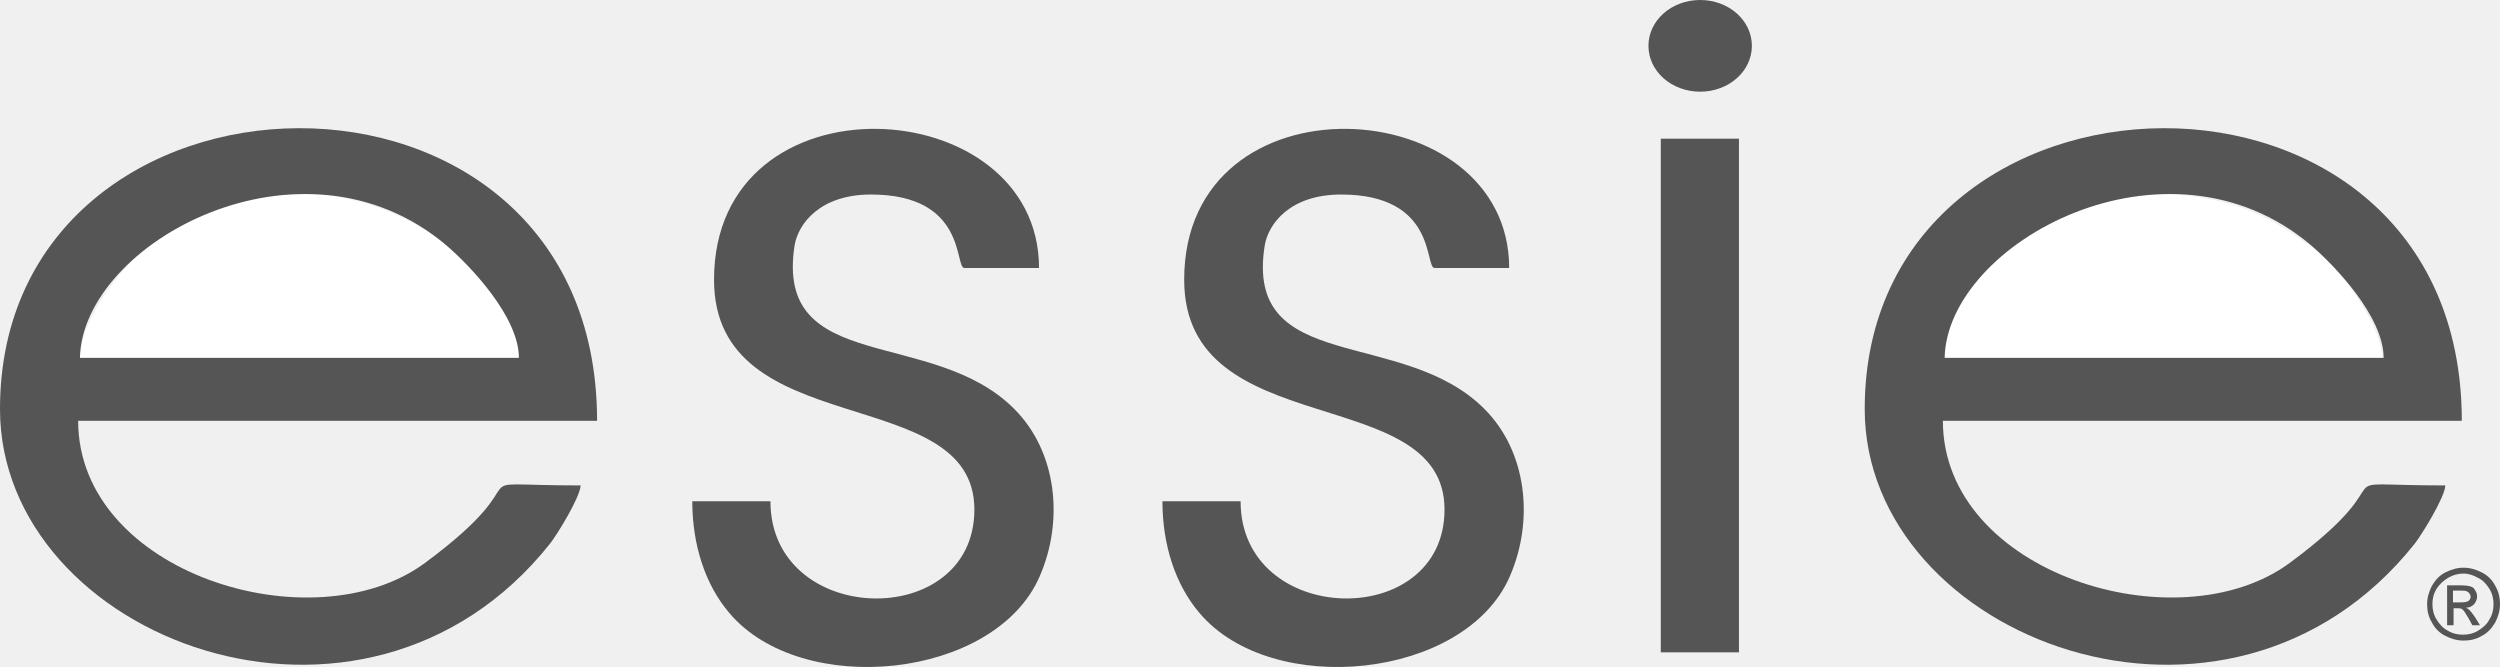
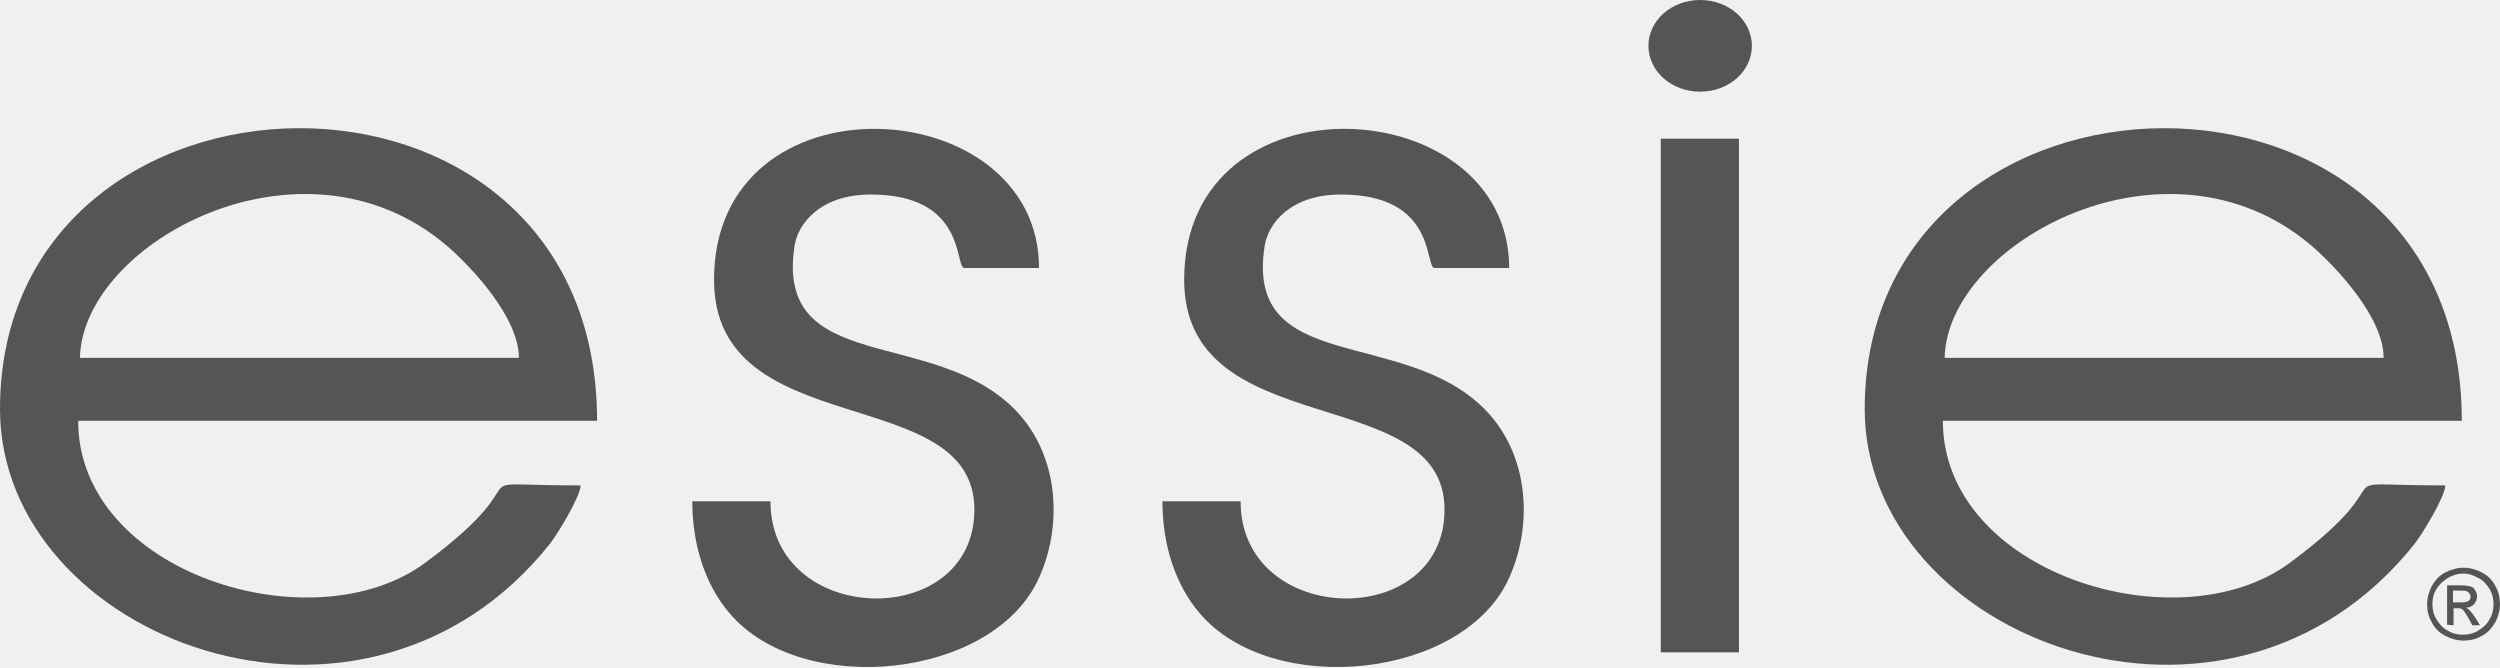
- <svg xmlns="http://www.w3.org/2000/svg" version="1.1" id="Layer_1" x="0px" y="0px" viewBox="-92 340.6 425.4 113.4" style="enable-background:new -92 340.6 425.4 113.4;" xml:space="preserve">
+ <svg xmlns="http://www.w3.org/2000/svg" version="1.1" id="Layer_1" x="0px" y="0px" viewBox="-184 681.2 425.4 113.5" style="enable-background:new -184 681.2 425.4 113.5;" xml:space="preserve">
  <style type="text/css">
- 	.st0{fill:#FFFFFF;}
- 	.st1{fill:#555555;}
+ 	.st0{fill:#555555;}
</style>
-   <path class="st0" d="M-78.4,401.5h74.7c0-7-8.2-15.7-12.4-19.2c-4.9-4.1-14.4-8.6-23.2-8.6h-3.2c-8.6,0-18.5,4.5-23.6,8.2  C-70.5,385.1-78.2,394.4-78.4,401.5L-78.4,401.5z" />
-   <path class="st0" d="M238.4,401.5h75c-0.5-6.6-8.1-16.3-12.6-19.3c-3.7-2.5-5.6-3.9-10.1-5.8c-3.1-1.2-9.1-2.7-13.2-2.7  c-11.4,0-18.7,3-25.6,7.7C247,384.6,238.4,394.1,238.4,401.5L238.4,401.5z" />
-   <polygon class="st1" points="190.6,451.6 203.9,451.6 203.9,364.2 190.6,364.2 " />
-   <path class="st1" d="M-78.4,401.5c0.4-19.6,37.8-39.9,62.3-19.2c4.1,3.5,12.4,12.2,12.4,19.2H-78.4L-78.4,401.5z M-92,410.2  c0,39.1,61.9,62.8,93.6,22.9c1.1-1.4,5.1-7.8,5.2-9.9c-22.9,0-5-2.7-26.5,13.2c-19,14-59,1.8-59-24.2H9.6  C9.6,344.8-92,347.5-92,410.2L-92,410.2z" />
-   <path class="st1" d="M43.2,382.4c0.6-3.7,4.3-8.7,13-8.7c16.4,0,14.2,12.5,15.9,12.5h12.7c0-30.3-55.3-33.5-55.3,2  c0,28,44.3,17.2,44.3,39.1c0,20.8-34.7,20-34.7-1.4H25.8c0,7.4,2.2,14.2,6.3,19c12.3,14.6,45.2,11.3,52.8-6.2  c4.2-9.6,2.9-21.3-4.3-28.5C66.7,396.2,39.8,404.5,43.2,382.4L43.2,382.4z" />
-   <path class="st1" d="M327.2,437.2c1.1,0,2.1,0.3,3.1,0.8s1.8,1.3,2.3,2.3c0.6,1,0.8,2.1,0.8,3.1c0,1.1-0.3,2.1-0.8,3.1  c-0.6,1-1.3,1.8-2.3,2.3c-1,0.6-2,0.8-3.1,0.8s-2.1-0.3-3.1-0.8s-1.8-1.3-2.3-2.3c-0.6-1-0.8-2-0.8-3.1c0-1.1,0.3-2.1,0.8-3.1  c0.6-1,1.3-1.8,2.3-2.3S326.1,437.2,327.2,437.2L327.2,437.2z M327.2,438.2c-0.9,0-1.7,0.2-2.6,0.7c-0.8,0.5-1.5,1.1-2,1.9  c-0.5,0.8-0.7,1.7-0.7,2.6s0.2,1.8,0.7,2.6s1.1,1.5,1.9,1.9c0.8,0.5,1.7,0.7,2.6,0.7s1.8-0.2,2.6-0.7c0.8-0.5,1.5-1.1,1.9-1.9  c0.5-0.8,0.7-1.7,0.7-2.6s-0.2-1.8-0.7-2.6c-0.5-0.8-1.1-1.5-2-1.9C328.9,438.5,328.1,438.2,327.2,438.2L327.2,438.2z M324.4,446.9  v-6.7h2.3c0.8,0,1.4,0.1,1.7,0.2c0.4,0.1,0.6,0.3,0.8,0.7c0.2,0.3,0.3,0.6,0.3,1c0,0.5-0.2,0.9-0.5,1.3c-0.4,0.4-0.8,0.6-1.4,0.6  c0.2,0.1,0.4,0.2,0.6,0.4c0.3,0.3,0.6,0.7,1,1.3l0.8,1.3h-1.3l-0.6-1.1c-0.5-0.8-0.8-1.4-1.1-1.6c-0.2-0.2-0.5-0.2-0.9-0.2h-0.6v2.9  h-1.1V446.9z M325.5,443.1h1.3c0.6,0,1.1-0.1,1.3-0.3c0.2-0.2,0.3-0.4,0.3-0.7c0-0.2-0.1-0.4-0.2-0.5c-0.1-0.2-0.3-0.3-0.5-0.4  c-0.2-0.1-0.6-0.1-1.1-0.1h-1.2v2H325.5z" />
-   <path class="st1" d="M123.2,382.4c0.6-3.7,4.3-8.7,13-8.7c16.4,0,14.2,12.5,15.9,12.5h12.7c0-30.3-55.3-33.5-55.3,2  c0,28,44.3,17.2,44.3,39.1c0,20.8-34.7,20-34.7-1.4h-13.3c0,7.4,2.2,14.2,6.3,19c12.3,14.6,45.2,11.3,52.8-6.2  c4.2-9.6,2.9-21.3-4.3-28.5C146.7,396.2,119.7,404.5,123.2,382.4L123.2,382.4z" />
-   <path class="st1" d="M197.3,340.6c4.9,0,8.8,3.5,8.8,7.8c0,4.3-3.9,7.8-8.8,7.8s-8.8-3.5-8.8-7.8  C188.5,344.1,192.4,340.6,197.3,340.6L197.3,340.6z" />
-   <path class="st1" d="M238.9,401.5c0.4-19.6,37.8-39.9,62.3-19.2c4.1,3.5,12.4,12.2,12.4,19.2H238.9L238.9,401.5z M225.3,410.2  c0,39.1,61.9,62.8,93.6,22.9c1.1-1.4,5.1-7.8,5.2-9.9c-22.9,0-5-2.7-26.5,13.2c-19,14-59,1.8-59-24.2h88.3  C326.9,344.8,225.3,347.5,225.3,410.2L225.3,410.2z" />
+   <polygon class="st0" points="98.6,792.2 111.9,792.2 111.9,704.8 98.6,704.8 " />
+   <path class="st0" d="M-170.4,742.1c0.4-19.6,37.8-39.9,62.3-19.2c4.1,3.5,12.4,12.2,12.4,19.2H-170.4L-170.4,742.1z M-184,750.8  c0,39.1,61.9,62.8,93.6,22.9c1.1-1.4,5.1-7.8,5.2-9.9c-22.9,0-5-2.7-26.5,13.2c-19,14-59,1.8-59-24.2h88.3  C-82.4,685.4-184,688.1-184,750.8L-184,750.8z" />
+   <path class="st0" d="M-48.8,723c0.6-3.7,4.3-8.7,13-8.7c16.4,0,14.2,12.5,15.9,12.5h12.7c0-30.3-55.3-33.5-55.3,2  c0,28,44.3,17.2,44.3,39.1c0,20.8-34.7,20-34.7-1.4h-13.3c0,7.4,2.2,14.2,6.3,19c12.3,14.6,45.2,11.3,52.8-6.2  c4.2-9.6,2.9-21.3-4.3-28.5C-25.3,736.8-52.2,745.1-48.8,723L-48.8,723z" />
+   <path class="st0" d="M235.2,777.8c1.1,0,2.1,0.3,3.1,0.8s1.8,1.3,2.3,2.3c0.6,1,0.8,2.1,0.8,3.1c0,1.1-0.3,2.1-0.8,3.1  c-0.6,1-1.3,1.8-2.3,2.3c-1,0.6-2,0.8-3.1,0.8s-2.1-0.3-3.1-0.8s-1.8-1.3-2.3-2.3c-0.6-1-0.8-2-0.8-3.1s0.3-2.1,0.8-3.1  c0.6-1,1.3-1.8,2.3-2.3S234.1,777.8,235.2,777.8L235.2,777.8z M235.2,778.8c-0.9,0-1.7,0.2-2.6,0.7c-0.8,0.5-1.5,1.1-2,1.9  s-0.7,1.7-0.7,2.6c0,0.9,0.2,1.8,0.7,2.6s1.1,1.5,1.9,1.9c0.8,0.5,1.7,0.7,2.6,0.7s1.8-0.2,2.6-0.7c0.8-0.5,1.5-1.1,1.9-1.9  c0.5-0.8,0.7-1.7,0.7-2.6c0-0.9-0.2-1.8-0.7-2.6c-0.5-0.8-1.1-1.5-2-1.9C236.9,779.1,236.1,778.8,235.2,778.8L235.2,778.8z   M232.4,787.5v-6.7h2.3c0.8,0,1.4,0.1,1.7,0.2c0.4,0.1,0.6,0.3,0.8,0.7c0.2,0.3,0.3,0.6,0.3,1c0,0.5-0.2,0.9-0.5,1.3  c-0.4,0.4-0.8,0.6-1.4,0.6c0.2,0.1,0.4,0.2,0.6,0.4c0.3,0.3,0.6,0.7,1,1.3l0.8,1.3h-1.3l-0.6-1.1c-0.5-0.8-0.8-1.4-1.1-1.6  c-0.2-0.2-0.5-0.2-0.9-0.2h-0.6v2.9L232.4,787.5L232.4,787.5L232.4,787.5z M233.5,783.7h1.3c0.6,0,1.1-0.1,1.3-0.3  c0.2-0.2,0.3-0.4,0.3-0.7c0-0.2-0.1-0.4-0.2-0.5c-0.1-0.2-0.3-0.3-0.5-0.4c-0.2-0.1-0.6-0.1-1.1-0.1h-1.2v2H233.5z" />
+   <path class="st0" d="M31.2,723c0.6-3.7,4.3-8.7,13-8.7c16.4,0,14.2,12.5,15.9,12.5h12.7c0-30.3-55.3-33.5-55.3,2  c0,28,44.3,17.2,44.3,39.1c0,20.8-34.7,20-34.7-1.4H13.8c0,7.4,2.2,14.2,6.3,19c12.3,14.6,45.2,11.3,52.8-6.2  c4.2-9.6,2.9-21.3-4.3-28.5C54.7,736.8,27.7,745.1,31.2,723L31.2,723z" />
+   <path class="st0" d="M105.3,681.2c4.9,0,8.8,3.5,8.8,7.8s-3.9,7.8-8.8,7.8s-8.8-3.5-8.8-7.8S100.4,681.2,105.3,681.2L105.3,681.2z" />
+   <path class="st0" d="M146.9,742.1c0.4-19.6,37.8-39.9,62.3-19.2c4.1,3.5,12.4,12.2,12.4,19.2H146.9L146.9,742.1z M133.3,750.8  c0,39.1,61.9,62.8,93.6,22.9c1.1-1.4,5.1-7.8,5.2-9.9c-22.9,0-5-2.7-26.5,13.2c-19,14-59,1.8-59-24.2h88.3  C234.9,685.4,133.3,688.1,133.3,750.8L133.3,750.8z" />
</svg>
